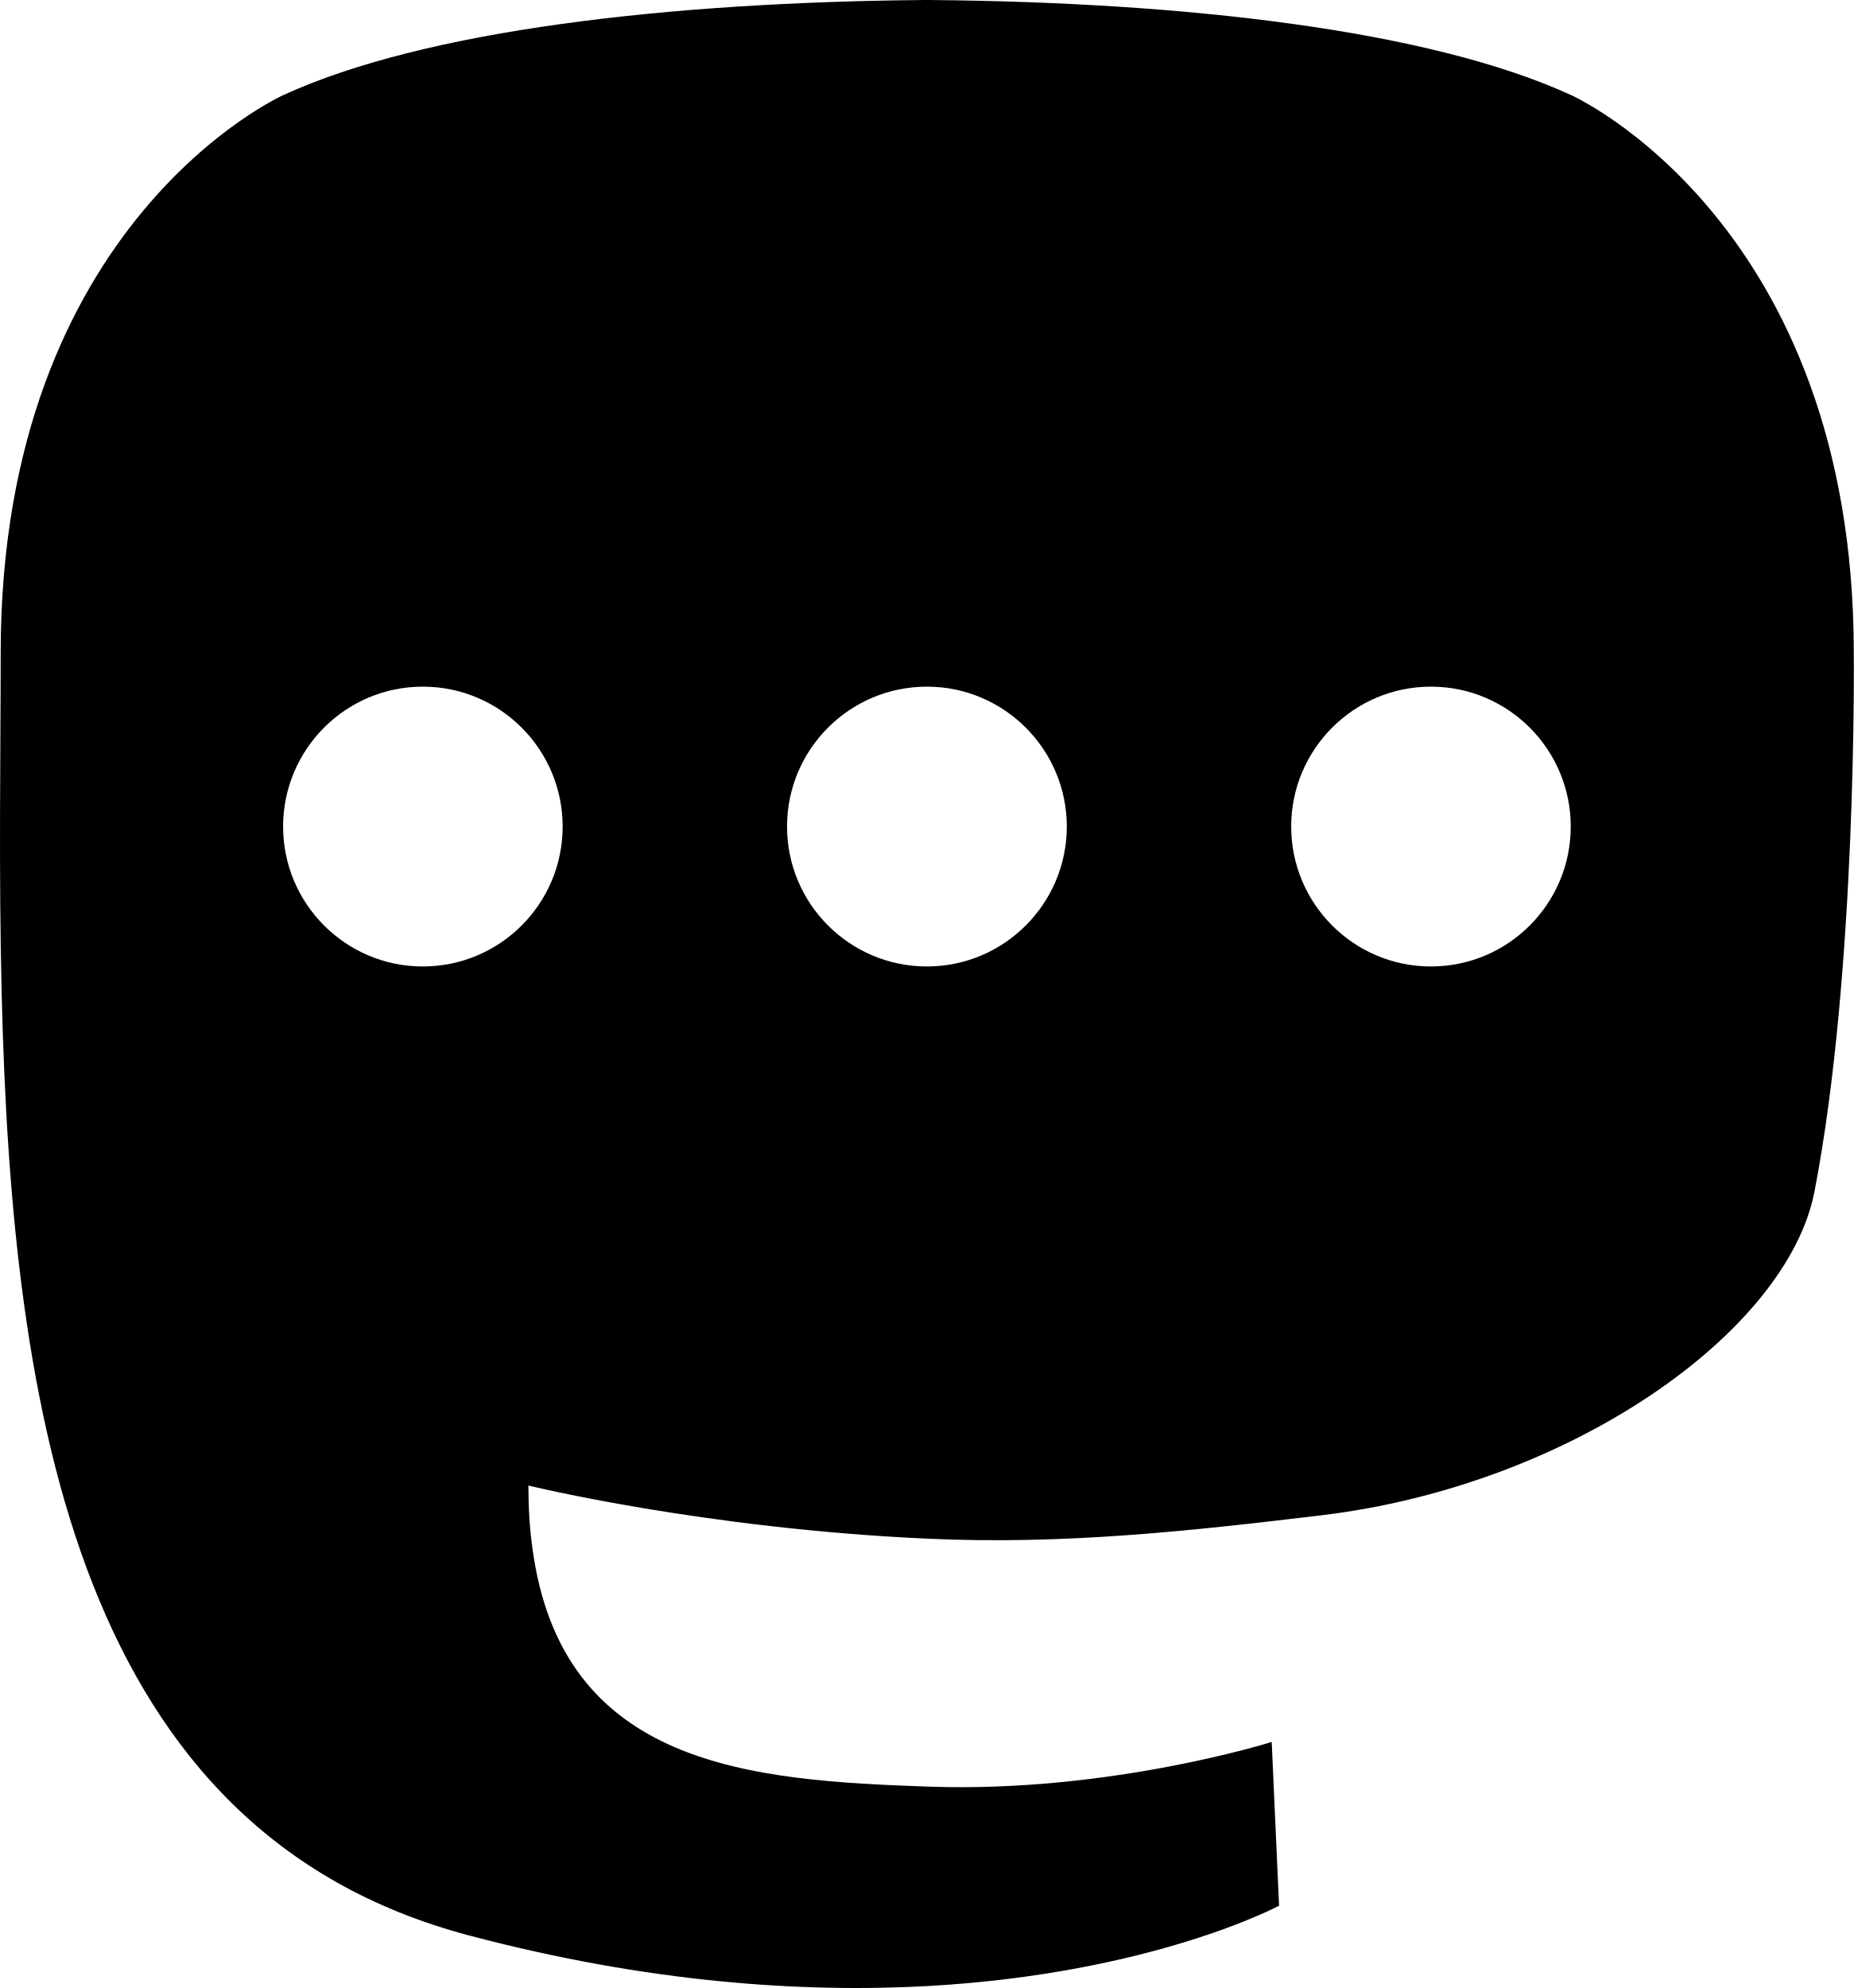
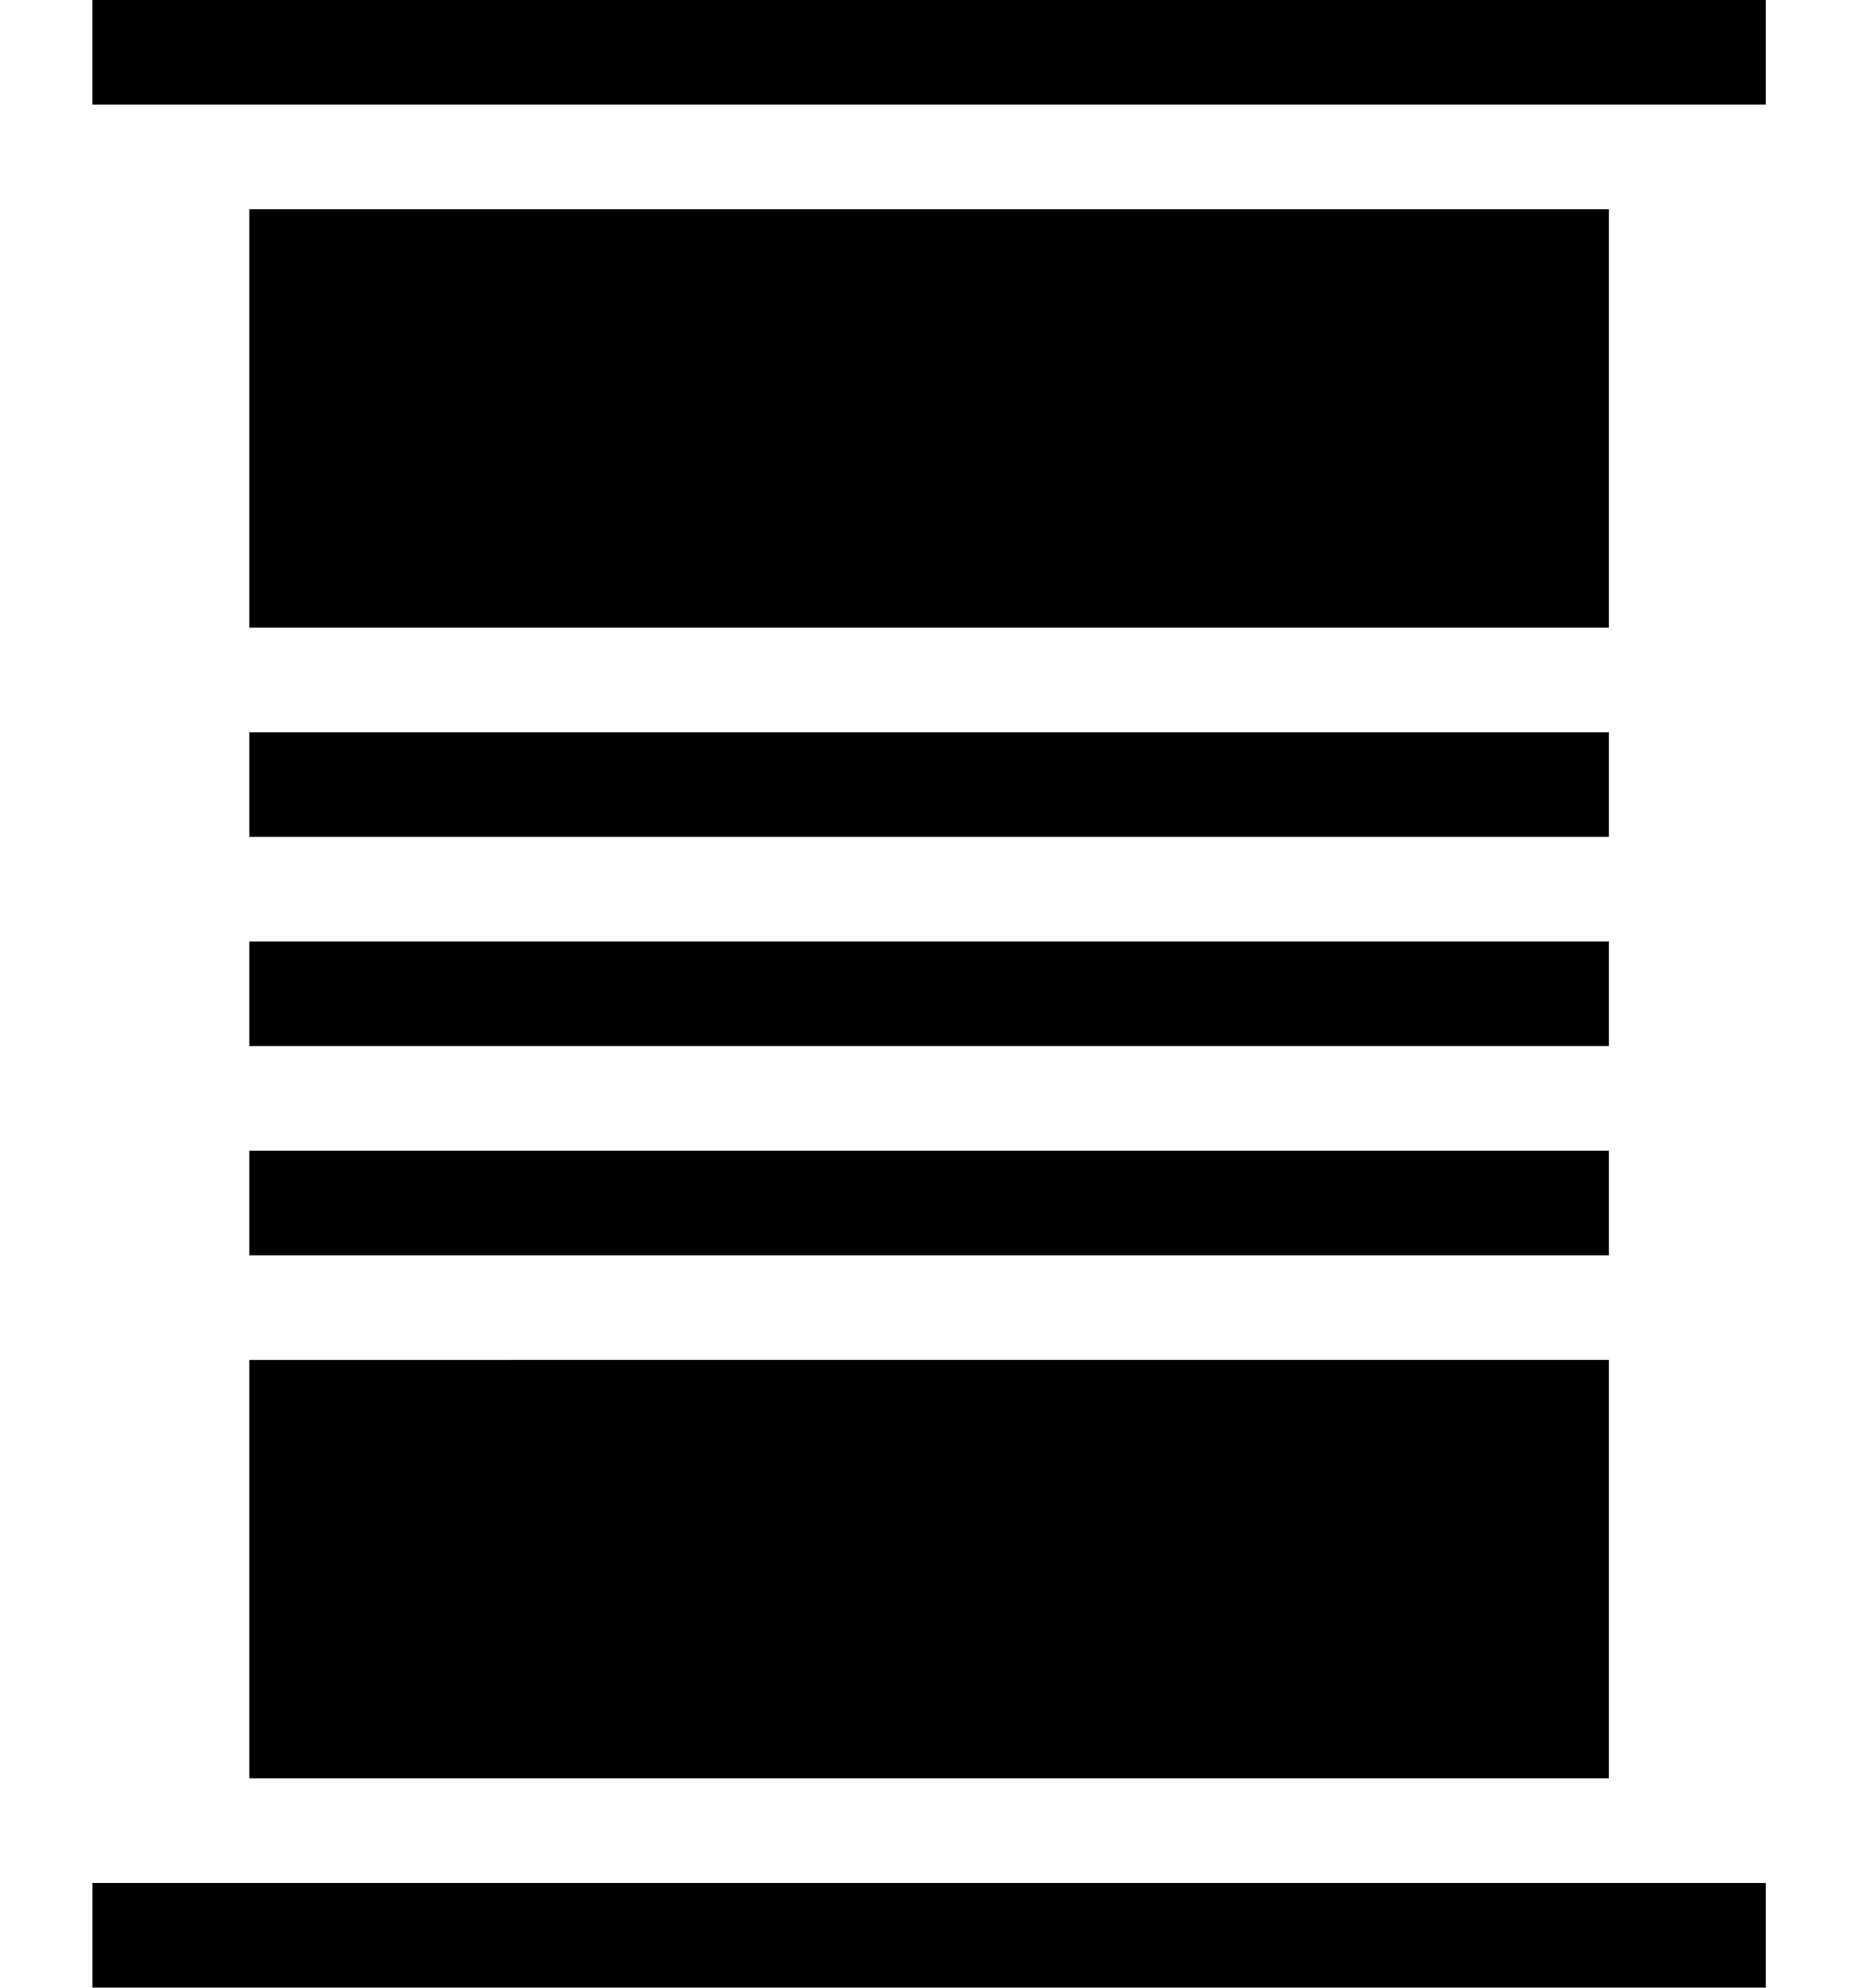
- <svg xmlns="http://www.w3.org/2000/svg" viewBox="0 0 94.023 100.804" height="28.449mm" width="26.535mm">
-   <path d="M72.571 49.006c-3.913 0-7.085-3.183-7.085-7.095 0-3.911 3.172-7.094 7.085-7.094 3.921 0 7.094 3.183 7.094 7.094 0 3.913-3.172 7.095-7.094 7.095m-25.559 0c-3.922 0-7.095-3.183-7.095-7.095 0-3.911 3.172-7.094 7.095-7.094 3.911 0 7.094 3.183 7.094 7.094 0 3.913-3.183 7.095-7.094 7.095m-25.57 0c-3.911 0-7.084-3.183-7.084-7.095 0-3.911 3.172-7.094 7.084-7.094 3.921 0 7.094 3.183 7.094 7.094 0 3.913-3.172 7.095-7.094 7.095m72.578-15.905c0-21.866-14.324-28.274-14.324-28.274-7.23-3.319-19.63-4.713-32.517-4.827h-.312c-12.889.115-25.289 1.509-32.508 4.827 0 0-14.324 6.407-14.324 28.274 0 5.004-.105 10.995.051 17.34C.606 71.83 4.007 92.905 23.783 98.138c9.113 2.413 16.945 2.913 23.249 2.569 11.422-.634 17.84-4.076 17.84-4.076l-.374-8.303s-8.166 2.58-17.341 2.268c-9.091-.312-18.683-.978-20.16-12.139-.135-.979-.198-2.029-.198-3.131 0 0 8.915 2.185 20.233 2.694 6.907.323 13.399-.394 19.984-1.185 12.627-1.509 23.624-9.29 25.008-16.405 2.174-11.193 1.996-27.328 1.996-27.328" fill="#000" />
+ <svg xmlns="http://www.w3.org/2000/svg" id="svg4" version="1.1" width="26.535mm" height="28.449mm" viewBox="0 0 94.023 100.804">
+   <defs id="defs8" />
+   <path id="rect827" style="fill:#000000;stroke-width:1.304;stroke-linecap:round;stroke-linejoin:round;paint-order:stroke markers fill;stop-color:#000000" d="M 4.687,0 V 5.304 H 89.556 V 0 Z M 12.644,10.609 V 31.826 H 81.6 V 10.609 Z m 0,26.521 v 5.304 H 81.6 v -5.304 z m 0,10.609 V 53.043 H 81.6 v -5.304 z m 0,10.609 v 5.304 H 81.6 v -5.304 z m 0,10.609 V 90.173 H 81.6 V 68.956 Z m -7.956,26.521 v 5.304 H 89.556 v -5.304 z" />
</svg>
